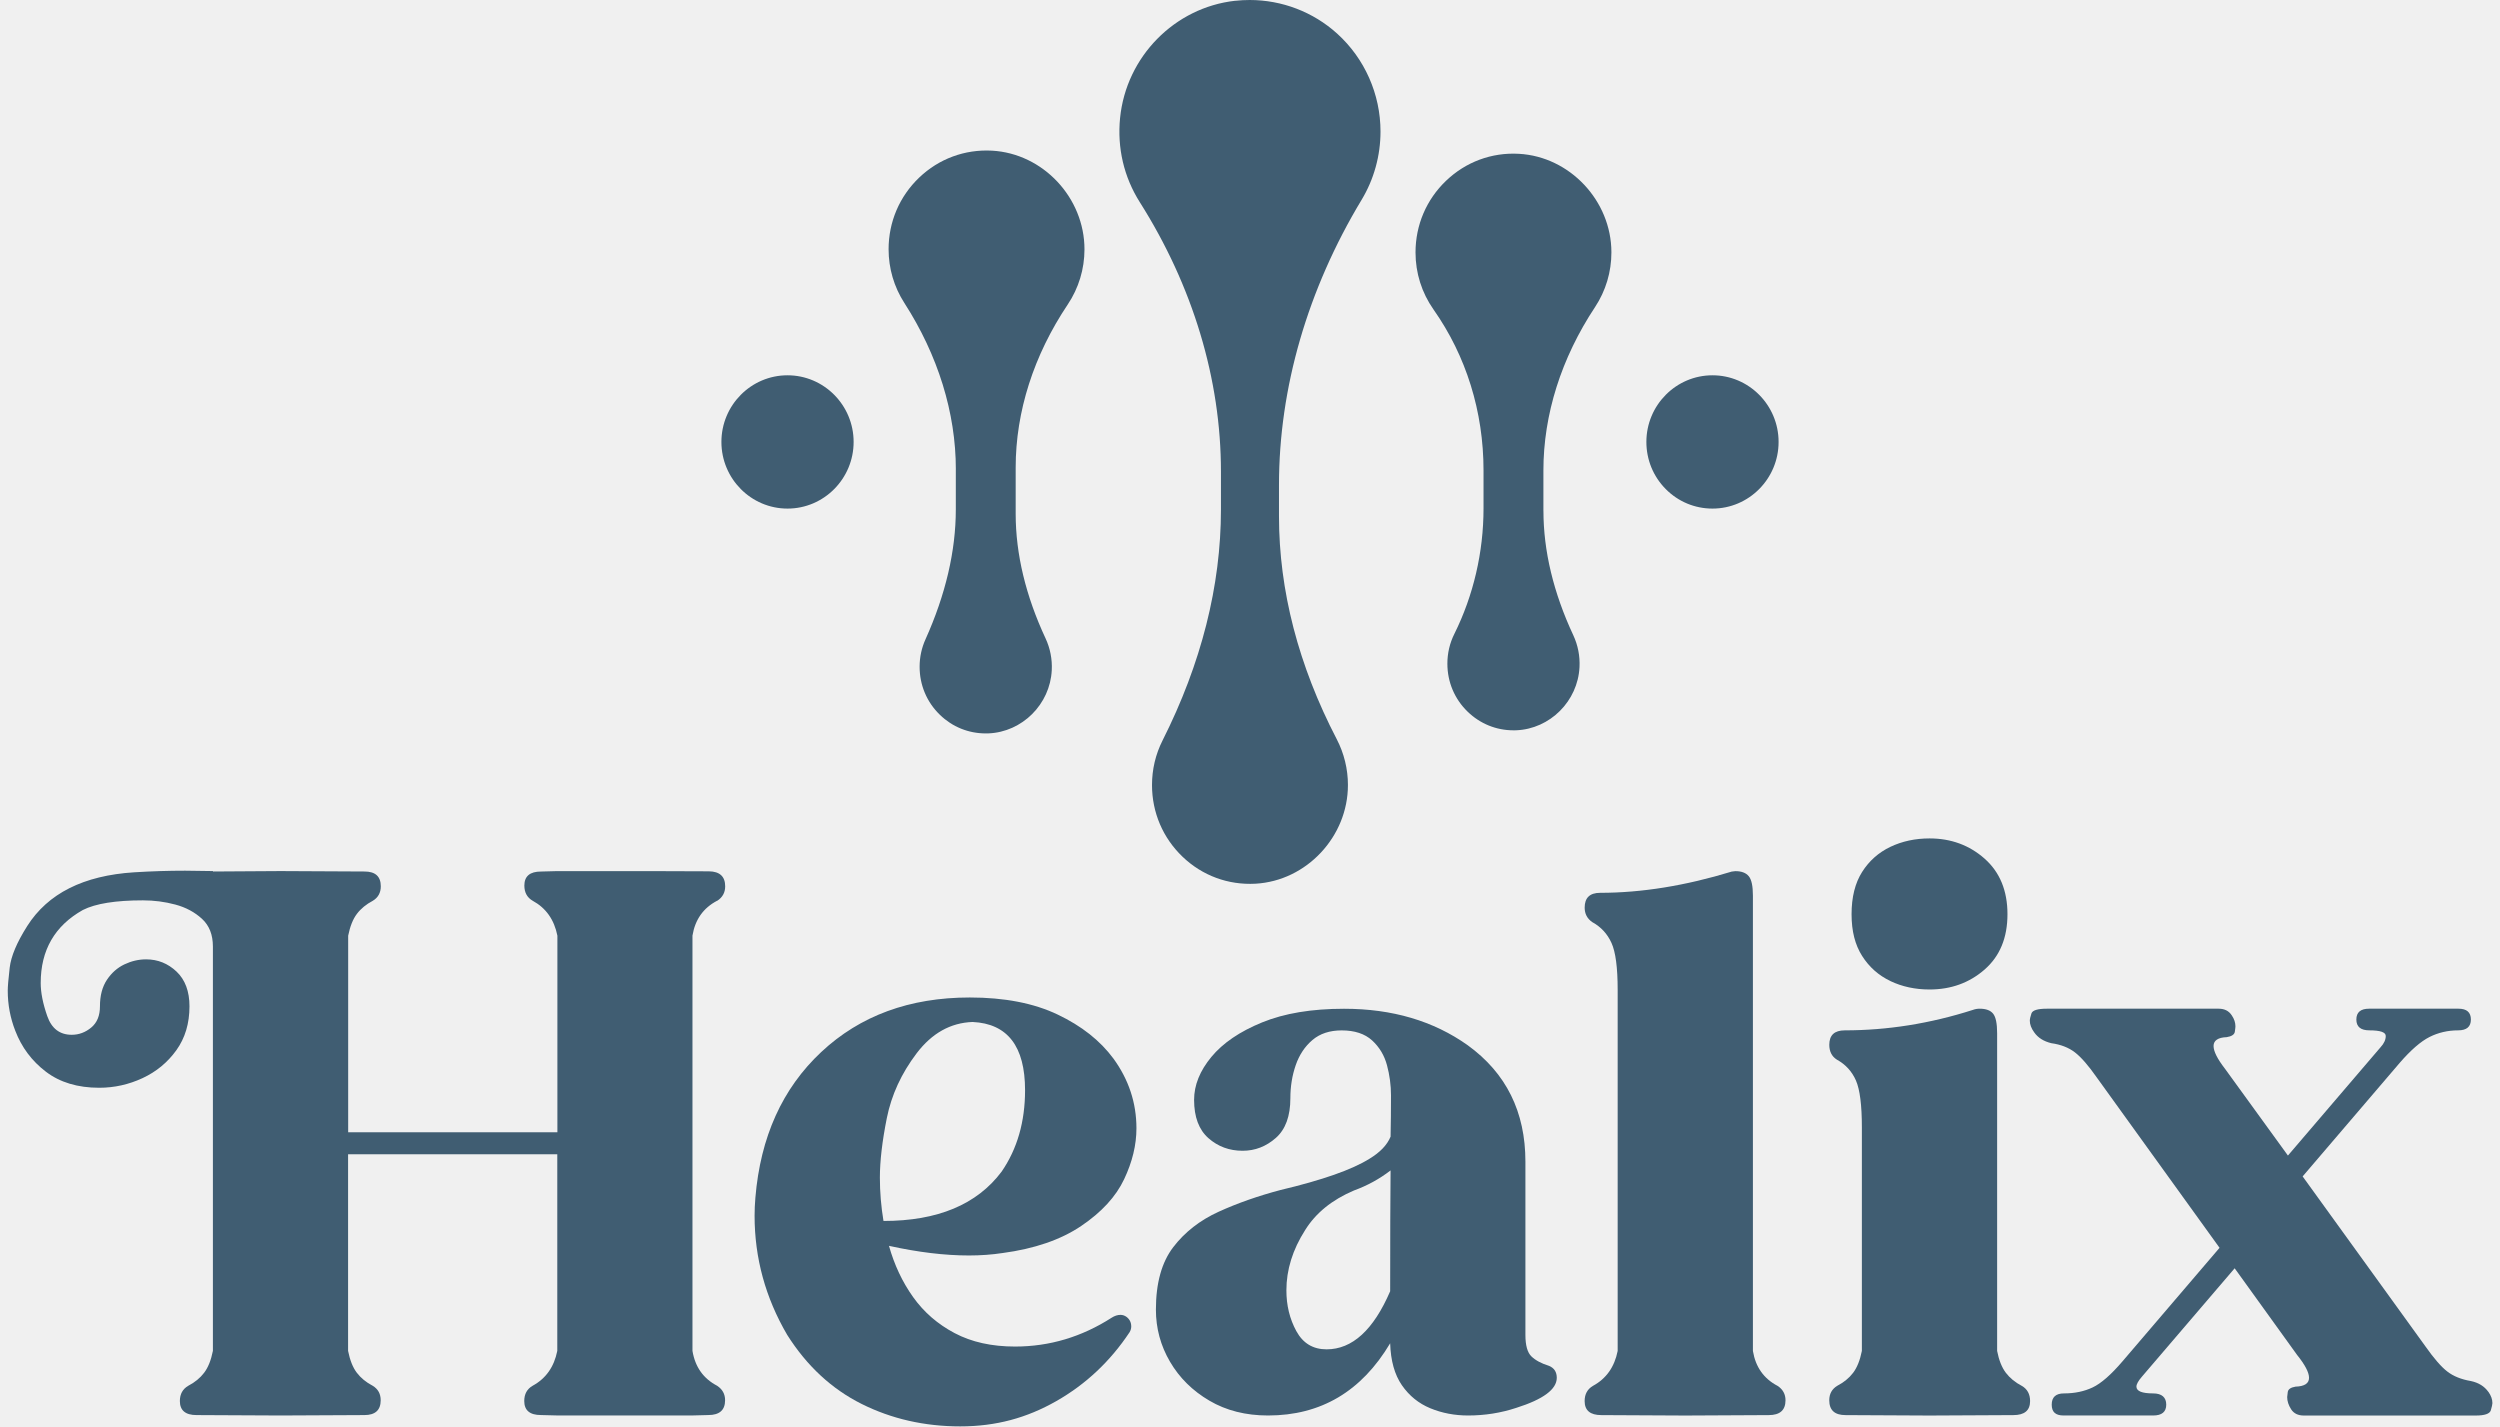
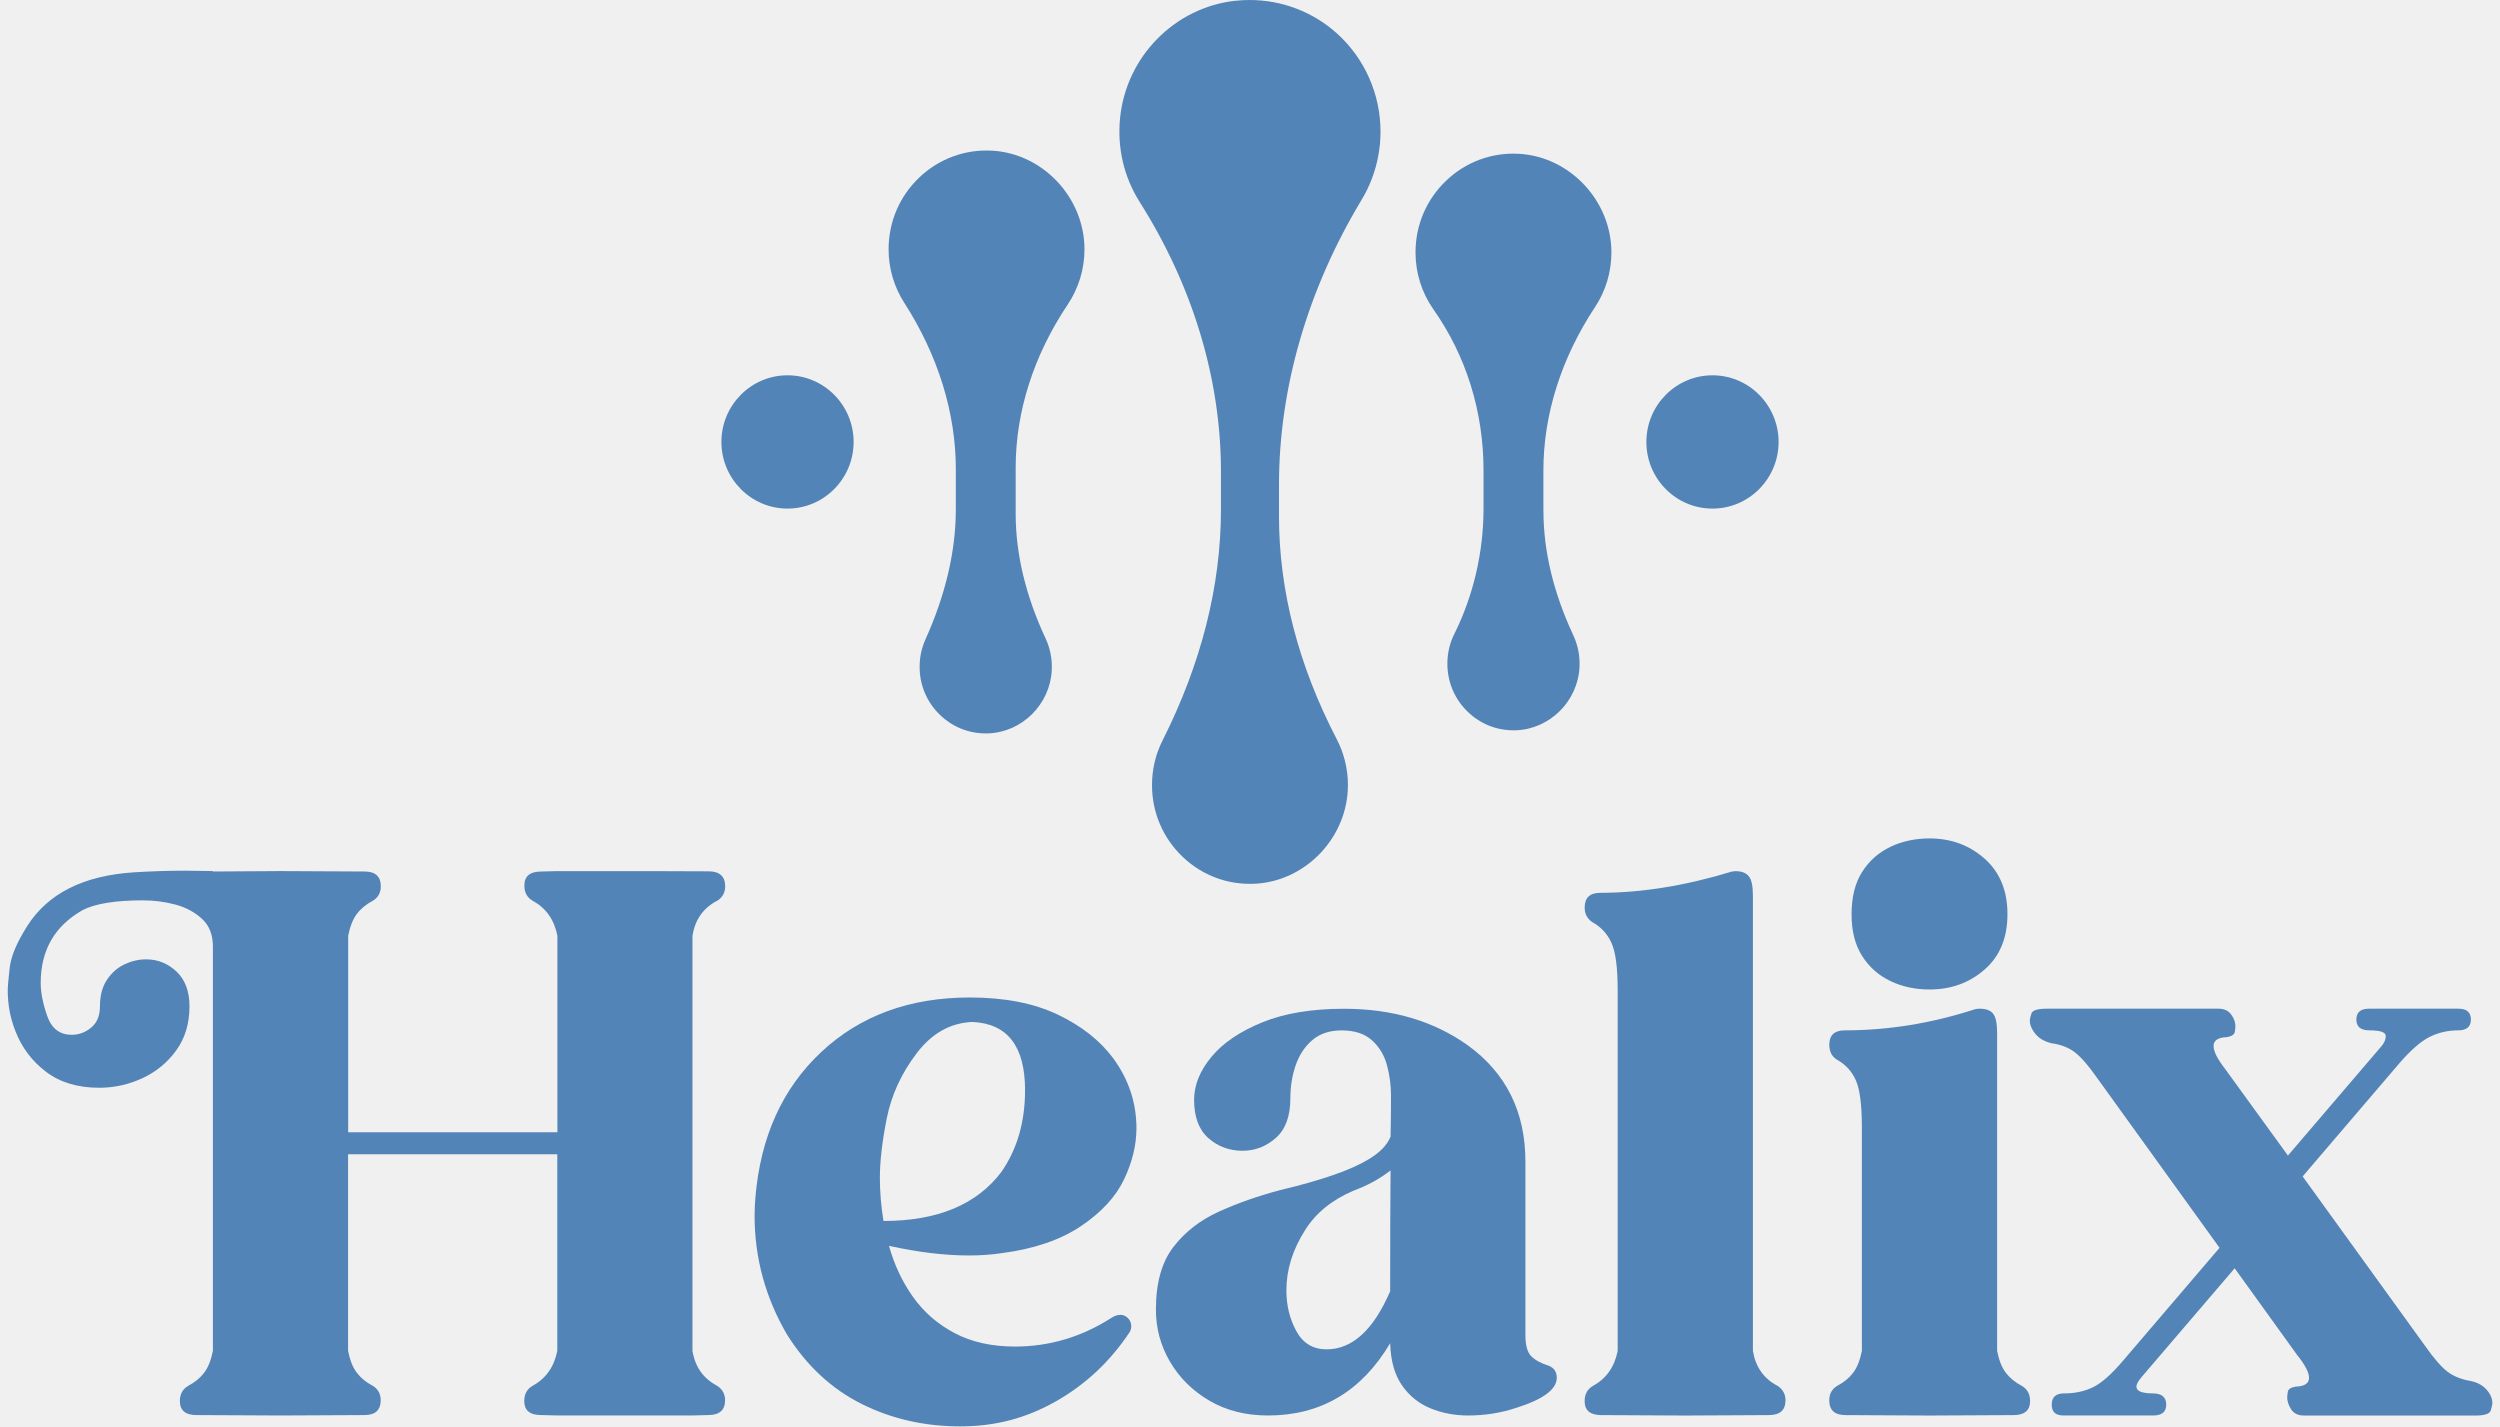
<svg xmlns="http://www.w3.org/2000/svg" width="163" height="93" viewBox="0 0 163 93" fill="none">
-   <g clip-path="url(#clip0_16_1460)">
-     <path d="M46.764 58.732C47.109 58.507 47.282 58.193 47.282 57.791C47.282 57.147 46.928 56.819 46.22 56.81C45.512 56.801 42.217 56.796 36.339 56.796L35.277 56.824C34.551 56.824 34.188 57.129 34.188 57.738C34.188 58.191 34.37 58.523 34.734 58.732C35.597 59.203 36.134 59.961 36.342 61.007V73.824H22.701V61.007C22.823 60.398 23.013 59.922 23.272 59.581C23.531 59.24 23.877 58.958 24.309 58.73C24.654 58.521 24.828 58.207 24.828 57.788C24.828 57.145 24.474 56.822 23.766 56.822L18.294 56.794L13.885 56.822V56.794L12.07 56.769C10.998 56.769 9.891 56.803 8.75 56.874C5.448 57.083 3.123 58.252 1.774 60.38C1.1 61.444 0.719 62.345 0.633 63.087C0.547 63.828 0.505 64.329 0.505 64.59C0.505 65.498 0.669 66.369 0.996 67.207C1.411 68.287 2.076 69.177 2.992 69.875C3.908 70.573 5.067 70.922 6.468 70.922C7.453 70.922 8.396 70.712 9.294 70.294C10.193 69.875 10.926 69.27 11.497 68.476C12.068 67.682 12.354 66.729 12.354 65.612C12.354 64.636 12.072 63.881 11.511 63.348C10.949 62.816 10.288 62.55 9.526 62.55C9.043 62.55 8.572 62.659 8.112 62.877C7.654 63.096 7.273 63.43 6.971 63.885C6.668 64.34 6.517 64.913 6.517 65.612C6.517 66.222 6.328 66.683 5.947 66.997C5.568 67.311 5.144 67.468 4.677 67.468C3.899 67.468 3.367 67.063 3.082 66.251C2.798 65.439 2.654 64.72 2.654 64.092C2.654 61.947 3.57 60.361 5.403 59.331C6.233 58.912 7.539 58.703 9.318 58.703C10.044 58.703 10.748 58.794 11.432 58.978C12.115 59.16 12.694 59.472 13.168 59.906C13.644 60.343 13.881 60.944 13.881 61.71V88.077C13.759 88.689 13.57 89.162 13.31 89.503C13.051 89.845 12.706 90.127 12.273 90.354C11.91 90.564 11.727 90.896 11.727 91.348C11.727 91.958 12.09 92.263 12.816 92.263L18.288 92.29L23.759 92.263C24.467 92.263 24.821 91.94 24.821 91.296C24.821 90.877 24.648 90.564 24.303 90.354C23.87 90.127 23.525 89.845 23.265 89.503C23.006 89.164 22.817 88.689 22.695 88.077V75.26H36.335V88.077C36.127 89.124 35.591 89.881 34.727 90.352C34.364 90.561 34.181 90.893 34.181 91.346C34.181 91.956 34.544 92.261 35.27 92.261L36.333 92.288H45.149L46.186 92.261C46.912 92.261 47.276 91.938 47.276 91.294C47.276 90.893 47.102 90.579 46.757 90.352C45.857 89.881 45.322 89.124 45.149 88.077V61.003C45.32 59.956 45.857 59.199 46.757 58.728L46.764 58.732Z" fill="#405D72" />
-     <path d="M65.356 81.7C67.447 81.421 69.159 80.834 70.492 79.935C71.822 79.036 72.756 78.022 73.293 76.886C73.83 75.754 74.096 74.646 74.096 73.565C74.096 71.909 73.595 70.391 72.591 69.013C71.728 67.846 70.517 66.89 68.96 66.149C67.404 65.407 65.494 65.036 63.23 65.036C59.305 65.036 56.076 66.222 53.543 68.594C51.01 70.967 49.58 74.132 49.251 78.09C49.217 78.49 49.199 78.884 49.199 79.266C49.199 82.021 49.907 84.612 51.326 87.035C52.605 89.058 54.222 90.557 56.175 91.535C58.128 92.511 60.273 93 62.607 93C64.941 93 66.942 92.45 68.87 91.353C70.799 90.254 72.393 88.755 73.654 86.853C73.724 86.73 73.757 86.61 73.757 86.487C73.757 86.225 73.654 86.016 73.446 85.859C73.324 85.772 73.196 85.729 73.056 85.729C72.867 85.729 72.675 85.791 72.486 85.911C70.532 87.167 68.43 87.795 66.184 87.795C64.662 87.795 63.349 87.504 62.242 86.919C61.134 86.334 60.232 85.549 59.531 84.564C58.83 83.579 58.309 82.467 57.961 81.229C59.862 81.648 61.601 81.857 63.173 81.857C63.933 81.857 64.659 81.805 65.352 81.7H65.356ZM57.603 79.607C57.447 78.665 57.368 77.724 57.368 76.782C57.368 75.701 57.519 74.407 57.821 72.898C58.123 71.39 58.773 69.982 59.765 68.674C60.76 67.366 61.973 66.686 63.41 66.633C65.692 66.738 66.834 68.221 66.834 71.081C66.834 73.14 66.324 74.91 65.305 76.391C63.696 78.536 61.13 79.607 57.603 79.607Z" fill="#405D72" />
-     <path d="M100.988 89.051C100.488 88.894 100.106 88.689 99.847 88.436C99.588 88.184 99.457 87.718 99.457 87.037V75.738C99.457 72.494 98.203 69.966 95.697 68.151C93.467 66.565 90.778 65.771 87.632 65.771C85.523 65.771 83.742 66.067 82.289 66.661C80.837 67.254 79.734 68.003 78.983 68.91C78.232 69.818 77.855 70.751 77.855 71.709C77.855 72.826 78.167 73.658 78.789 74.207C79.412 74.757 80.156 75.03 81.02 75.03C81.832 75.03 82.553 74.75 83.185 74.193C83.816 73.636 84.132 72.771 84.132 71.604C84.132 70.837 84.249 70.118 84.482 69.445C84.716 68.774 85.077 68.228 85.571 67.809C86.062 67.391 86.698 67.182 87.477 67.182C88.322 67.182 88.985 67.4 89.461 67.835C89.937 68.271 90.26 68.81 90.433 69.457C90.605 70.103 90.693 70.755 90.693 71.418C90.693 72.341 90.684 73.24 90.666 74.111C90.44 74.653 89.982 75.132 89.292 75.549C88.151 76.263 86.214 76.943 83.483 77.59C82.03 77.974 80.69 78.445 79.463 79.002C78.237 79.56 77.246 80.333 76.493 81.318C75.742 82.303 75.365 83.659 75.365 85.386C75.365 86.607 75.672 87.74 76.286 88.787C76.899 89.833 77.754 90.68 78.852 91.323C79.951 91.969 81.225 92.29 82.677 92.29C86.117 92.29 88.771 90.721 90.639 87.581C90.672 88.714 90.927 89.626 91.403 90.316C91.879 91.005 92.497 91.505 93.257 91.819C94.017 92.133 94.838 92.29 95.72 92.29C96.809 92.29 97.856 92.124 98.857 91.794C100.621 91.237 101.502 90.582 101.502 89.833C101.502 89.449 101.329 89.189 100.984 89.048L100.988 89.051ZM90.641 84.185C89.552 86.714 88.169 87.977 86.491 87.977C85.609 87.977 84.953 87.581 84.52 86.787C84.087 85.993 83.873 85.108 83.873 84.132C83.873 82.79 84.279 81.482 85.091 80.208C85.783 79.091 86.845 78.229 88.279 77.619C89.143 77.305 89.939 76.871 90.666 76.311C90.648 78.019 90.639 80.645 90.639 84.185H90.641Z" fill="#405D72" />
-     <path d="M115.898 90.359C114.998 89.888 114.464 89.13 114.29 88.084V58.396C114.29 57.768 114.2 57.345 114.017 57.126C113.835 56.908 113.546 56.799 113.149 56.799L112.914 56.826C109.89 57.75 107.028 58.212 104.331 58.212C103.656 58.212 103.32 58.535 103.32 59.178C103.32 59.579 103.485 59.893 103.812 60.12C104.383 60.434 104.802 60.887 105.07 61.481C105.339 62.074 105.472 63.093 105.472 64.54V88.082C105.264 89.128 104.728 89.886 103.864 90.356C103.501 90.566 103.318 90.898 103.318 91.351C103.318 91.96 103.681 92.265 104.407 92.265L109.879 92.293L115.325 92.265C116.052 92.265 116.415 91.942 116.415 91.298C116.415 90.898 116.241 90.584 115.896 90.356L115.898 90.359Z" fill="#405D72" />
-     <path d="M123.251 63.965C124.02 64.331 124.872 64.515 125.806 64.515C127.206 64.515 128.404 64.081 129.396 63.214C130.391 62.345 130.887 61.144 130.887 59.608C130.887 58.073 130.391 56.865 129.396 55.984C128.402 55.106 127.204 54.665 125.806 54.665C124.872 54.665 124.02 54.849 123.251 55.215C122.482 55.584 121.868 56.128 121.41 56.851C120.952 57.575 120.722 58.493 120.722 59.606C120.722 60.718 120.952 61.606 121.41 62.327C121.868 63.05 122.482 63.596 123.251 63.962V63.965Z" fill="#405D72" />
-     <path d="M131.821 90.359C131.388 90.131 131.043 89.849 130.783 89.508C130.524 89.169 130.332 88.694 130.213 88.082V67.364C130.213 66.736 130.127 66.312 129.953 66.094C129.78 65.876 129.487 65.767 129.072 65.767C128.916 65.767 128.769 65.794 128.632 65.846C125.849 66.736 123.066 67.179 120.28 67.179C119.606 67.179 119.27 67.493 119.27 68.121C119.27 68.558 119.435 68.879 119.762 69.088C120.332 69.402 120.747 69.855 121.007 70.448C121.266 71.042 121.394 72.061 121.394 73.508V88.079C121.273 88.691 121.083 89.164 120.824 89.506C120.565 89.847 120.219 90.129 119.786 90.356C119.441 90.566 119.268 90.88 119.268 91.298C119.268 91.944 119.622 92.265 120.33 92.265L125.801 92.293L131.273 92.265C131.999 92.265 132.362 91.96 132.362 91.351C132.362 90.898 132.182 90.566 131.819 90.356L131.821 90.359Z" fill="#405D72" />
-     <path d="M162.241 90.75C161.981 90.384 161.6 90.15 161.099 90.043C160.477 89.938 159.967 89.733 159.57 89.428C159.173 89.124 158.698 88.578 158.145 87.793L150.132 76.702L156.46 69.3C157.186 68.462 157.834 67.9 158.404 67.612C158.975 67.325 159.597 67.179 160.272 67.179C160.824 67.179 161.102 66.943 161.102 66.474C161.102 66.005 160.833 65.767 160.299 65.767H154.464C153.912 65.767 153.634 66.003 153.634 66.474C153.634 66.945 153.918 67.179 154.489 67.179C155.197 67.179 155.551 67.302 155.551 67.546C155.551 67.789 155.439 68.035 155.215 68.278L149.173 75.342L145.075 69.691C144.575 69.045 144.324 68.549 144.324 68.198C144.324 67.848 144.609 67.641 145.179 67.623C145.506 67.571 145.684 67.452 145.711 67.27C145.738 67.086 145.75 66.97 145.75 66.918C145.75 66.674 145.671 66.438 145.517 66.21C145.328 65.914 145.042 65.767 144.66 65.767H133.458C132.854 65.767 132.515 65.871 132.448 66.081C132.378 66.29 132.344 66.447 132.344 66.551C132.344 66.795 132.439 67.047 132.63 67.309C132.872 67.657 133.244 67.894 133.745 68.016C134.367 68.103 134.881 68.303 135.287 68.617C135.693 68.931 136.165 69.472 136.701 70.239L144.715 81.357L138.386 88.76C137.642 89.631 136.995 90.197 136.442 90.459C135.889 90.721 135.267 90.85 134.575 90.85C134.038 90.85 133.772 91.094 133.772 91.583C133.772 92.072 134.031 92.29 134.55 92.29H140.384C140.955 92.29 141.239 92.054 141.239 91.583C141.239 91.112 140.955 90.85 140.384 90.85C139.658 90.85 139.295 90.702 139.295 90.407C139.295 90.25 139.417 90.031 139.658 89.754L145.7 82.692L149.771 88.343C150.29 88.989 150.549 89.485 150.549 89.833C150.549 90.2 150.254 90.391 149.667 90.409C149.356 90.461 149.187 90.579 149.162 90.761C149.137 90.946 149.124 91.055 149.124 91.089C149.124 91.351 149.209 91.617 149.383 91.888C149.557 92.158 149.832 92.293 150.213 92.293H161.415C162.004 92.293 162.331 92.179 162.401 91.954C162.468 91.726 162.505 91.569 162.505 91.483C162.505 91.239 162.419 90.996 162.245 90.75H162.241Z" fill="#405D72" />
-     <path d="M55.656 28.814C55.656 26.419 53.723 24.469 51.346 24.469C48.969 24.469 47.036 26.419 47.036 28.814C47.036 31.21 48.969 33.16 51.346 33.16C53.723 33.16 55.656 31.21 55.656 28.814Z" fill="#405D72" />
-     <path d="M111.654 33.16C114.031 33.16 115.964 31.21 115.964 28.814C115.964 26.419 114.031 24.469 111.654 24.469C109.277 24.469 107.344 26.419 107.344 28.814C107.344 29.975 107.793 31.067 108.607 31.888C109.421 32.709 110.503 33.16 111.654 33.16Z" fill="#405D72" />
-     <path d="M80.535 0.052C80.85 0.018 81.164 0 81.477 0C83.577 0 85.614 0.773 87.179 2.188C88.979 3.815 90.009 6.142 90.009 8.577C90.009 10.149 89.583 11.689 88.778 13.026C85.253 18.873 83.39 25.3 83.39 31.613V33.663C83.39 38.497 84.657 43.39 87.161 48.206C87.632 49.116 87.885 50.142 87.885 51.175C87.892 54.544 85.185 57.436 81.852 57.618C80.077 57.713 78.392 57.092 77.107 55.864C75.821 54.635 75.111 52.974 75.111 51.186C75.111 50.163 75.343 49.182 75.799 48.277C78.325 43.261 79.606 38.196 79.606 33.219V30.746C79.606 24.726 77.776 18.652 74.314 13.181C73.279 11.543 72.835 9.646 73.029 7.692C73.426 3.701 76.581 0.489 80.532 0.05L80.535 0.052Z" fill="#405D72" />
-     <path d="M62.319 30.603V33.217C62.319 35.922 61.653 38.77 60.343 41.682C60.088 42.246 59.959 42.849 59.959 43.474C59.959 44.669 60.428 45.781 61.283 46.607C62.093 47.394 63.148 47.819 64.267 47.819C64.326 47.819 64.384 47.819 64.445 47.817C66.651 47.728 68.466 45.918 68.575 43.695C68.611 42.983 68.471 42.269 68.173 41.629C66.879 38.854 66.222 36.122 66.222 33.505V30.48C66.222 26.84 67.397 23.164 69.619 19.849C70.329 18.787 70.706 17.547 70.708 16.264C70.713 12.894 68.006 10.005 64.675 9.823C62.903 9.728 61.216 10.351 59.93 11.579C58.645 12.808 57.936 14.469 57.936 16.252C57.936 17.499 58.291 18.709 58.963 19.751C61.159 23.164 62.321 26.917 62.321 30.605L62.319 30.603Z" fill="#405D72" />
-     <path d="M100.63 33.301V30.671C100.63 27.033 101.793 23.352 103.995 20.024C104.696 18.964 105.066 17.726 105.064 16.446C105.057 13.088 102.35 10.21 99.031 10.028C97.254 9.93 95.571 10.556 94.285 11.784C93 13.013 92.292 14.673 92.292 16.459C92.292 17.802 92.698 19.087 93.465 20.179C95.598 23.211 96.726 26.84 96.726 30.673V33.151C96.726 36.001 96.067 38.827 94.825 41.327C94.522 41.934 94.369 42.587 94.369 43.272C94.369 44.466 94.838 45.579 95.693 46.404C96.502 47.189 97.558 47.617 98.677 47.617C98.735 47.617 98.796 47.617 98.855 47.615C101.06 47.526 102.876 45.715 102.984 43.492C103.02 42.781 102.88 42.066 102.583 41.427C101.288 38.654 100.632 35.922 100.632 33.305L100.63 33.301Z" fill="#405D72" />
+   <g clip-path="url(#clip0_21_2790)">
+     <path d="M46.764 58.732C47.109 58.507 47.282 58.193 47.282 57.791C47.282 57.147 46.928 56.819 46.22 56.81C45.512 56.801 42.217 56.796 36.339 56.796L35.277 56.824C34.551 56.824 34.188 57.129 34.188 57.738C34.188 58.191 34.37 58.523 34.734 58.732C35.597 59.203 36.134 59.961 36.342 61.007V73.824H22.701V61.007C22.823 60.398 23.013 59.922 23.272 59.581C23.531 59.24 23.877 58.958 24.309 58.73C24.654 58.521 24.828 58.207 24.828 57.788C24.828 57.145 24.474 56.822 23.766 56.822L18.294 56.794L13.885 56.822V56.794L12.07 56.769C10.998 56.769 9.891 56.803 8.75 56.874C5.448 57.083 3.123 58.252 1.774 60.38C1.1 61.444 0.719 62.345 0.633 63.087C0.547 63.828 0.505 64.329 0.505 64.59C0.505 65.498 0.669 66.369 0.996 67.207C1.411 68.287 2.076 69.177 2.992 69.875C3.908 70.573 5.067 70.922 6.468 70.922C7.453 70.922 8.396 70.712 9.294 70.294C10.193 69.875 10.926 69.27 11.497 68.476C12.068 67.682 12.354 66.729 12.354 65.612C12.354 64.636 12.072 63.881 11.511 63.348C10.949 62.816 10.288 62.55 9.526 62.55C9.043 62.55 8.572 62.659 8.112 62.877C7.654 63.096 7.273 63.43 6.971 63.885C6.668 64.34 6.517 64.913 6.517 65.612C6.517 66.222 6.328 66.683 5.947 66.997C5.568 67.311 5.144 67.468 4.677 67.468C3.899 67.468 3.367 67.063 3.082 66.251C2.798 65.439 2.654 64.72 2.654 64.092C2.654 61.947 3.57 60.361 5.403 59.331C6.233 58.912 7.539 58.703 9.318 58.703C10.044 58.703 10.748 58.794 11.432 58.978C12.115 59.16 12.694 59.472 13.168 59.906C13.644 60.343 13.881 60.944 13.881 61.71V88.077C13.759 88.689 13.57 89.162 13.31 89.503C13.051 89.845 12.706 90.127 12.273 90.354C11.91 90.564 11.727 90.896 11.727 91.348C11.727 91.958 12.09 92.263 12.816 92.263L18.288 92.29L23.759 92.263C24.467 92.263 24.821 91.94 24.821 91.296C24.821 90.877 24.648 90.564 24.303 90.354C23.87 90.127 23.525 89.845 23.265 89.503C23.006 89.164 22.817 88.689 22.695 88.077V75.26H36.335V88.077C36.127 89.124 35.591 89.881 34.727 90.352C34.364 90.561 34.181 90.893 34.181 91.346C34.181 91.956 34.544 92.261 35.27 92.261L36.333 92.288H45.149L46.186 92.261C46.912 92.261 47.276 91.938 47.276 91.294C47.276 90.893 47.102 90.579 46.757 90.352C45.857 89.881 45.322 89.124 45.149 88.077V61.003C45.32 59.956 45.857 59.199 46.757 58.728L46.764 58.732Z" fill="#5384B7" />
+     <path d="M65.356 81.7C67.447 81.421 69.159 80.834 70.492 79.935C71.822 79.036 72.756 78.022 73.293 76.886C73.83 75.754 74.096 74.646 74.096 73.565C74.096 71.909 73.595 70.391 72.591 69.013C71.728 67.846 70.517 66.89 68.96 66.149C67.404 65.407 65.494 65.036 63.23 65.036C59.305 65.036 56.076 66.222 53.543 68.594C51.01 70.967 49.58 74.132 49.251 78.09C49.217 78.49 49.199 78.884 49.199 79.266C49.199 82.021 49.907 84.612 51.326 87.035C52.605 89.058 54.222 90.557 56.175 91.535C58.128 92.511 60.273 93 62.607 93C64.941 93 66.942 92.45 68.87 91.353C70.799 90.254 72.393 88.755 73.654 86.853C73.724 86.73 73.757 86.61 73.757 86.487C73.757 86.225 73.654 86.016 73.446 85.859C73.324 85.772 73.196 85.729 73.056 85.729C72.867 85.729 72.675 85.791 72.486 85.911C70.532 87.167 68.43 87.795 66.184 87.795C64.662 87.795 63.349 87.504 62.242 86.919C61.134 86.334 60.232 85.549 59.531 84.564C58.83 83.579 58.309 82.467 57.961 81.229C59.862 81.648 61.601 81.857 63.173 81.857C63.933 81.857 64.659 81.805 65.352 81.7H65.356ZM57.603 79.607C57.447 78.665 57.368 77.724 57.368 76.782C57.368 75.701 57.519 74.407 57.821 72.898C58.123 71.39 58.773 69.982 59.765 68.674C60.76 67.366 61.973 66.686 63.41 66.633C65.692 66.738 66.834 68.221 66.834 71.081C66.834 73.14 66.324 74.91 65.305 76.391C63.696 78.536 61.13 79.607 57.603 79.607Z" fill="#5384B7" />
+     <path d="M100.988 89.051C100.488 88.894 100.106 88.689 99.847 88.436C99.588 88.184 99.457 87.718 99.457 87.037V75.738C99.457 72.494 98.203 69.966 95.697 68.151C93.467 66.565 90.778 65.771 87.632 65.771C85.523 65.771 83.742 66.067 82.289 66.661C80.837 67.254 79.734 68.003 78.983 68.91C78.232 69.818 77.855 70.751 77.855 71.709C77.855 72.826 78.167 73.658 78.789 74.207C79.412 74.757 80.156 75.03 81.02 75.03C81.832 75.03 82.553 74.75 83.185 74.193C83.816 73.636 84.132 72.771 84.132 71.604C84.132 70.837 84.249 70.118 84.481 69.445C84.716 68.774 85.077 68.228 85.571 67.809C86.062 67.391 86.698 67.182 87.477 67.182C88.322 67.182 88.985 67.4 89.461 67.835C89.937 68.271 90.26 68.81 90.433 69.457C90.605 70.103 90.693 70.755 90.693 71.418C90.693 72.341 90.684 73.24 90.666 74.111C90.44 74.653 89.982 75.132 89.292 75.549C88.151 76.263 86.214 76.943 83.482 77.59C82.03 77.974 80.69 78.445 79.463 79.002C78.237 79.56 77.246 80.333 76.493 81.318C75.742 82.303 75.365 83.659 75.365 85.386C75.365 86.607 75.672 87.74 76.286 88.787C76.899 89.833 77.754 90.68 78.852 91.323C79.951 91.969 81.225 92.29 82.677 92.29C86.117 92.29 88.771 90.721 90.638 87.581C90.672 88.714 90.927 89.626 91.403 90.316C91.879 91.005 92.497 91.505 93.257 91.819C94.017 92.133 94.838 92.29 95.72 92.29C96.809 92.29 97.856 92.124 98.857 91.794C100.621 91.237 101.502 90.582 101.502 89.833C101.502 89.449 101.329 89.189 100.984 89.048L100.988 89.051ZM90.641 84.185C89.552 86.714 88.169 87.977 86.491 87.977C85.609 87.977 84.953 87.581 84.52 86.787C84.087 85.993 83.873 85.108 83.873 84.132C83.873 82.79 84.278 81.482 85.09 80.208C85.783 79.091 86.845 78.229 88.279 77.619C89.143 77.305 89.939 76.871 90.666 76.311C90.648 78.019 90.638 80.645 90.638 84.185H90.641Z" fill="#5384B7" />
+     <path d="M115.898 90.359C114.998 89.888 114.464 89.13 114.29 88.084V58.396C114.29 57.768 114.2 57.345 114.017 57.126C113.835 56.908 113.546 56.799 113.149 56.799L112.914 56.826C109.89 57.75 107.028 58.212 104.331 58.212C103.656 58.212 103.32 58.535 103.32 59.178C103.32 59.579 103.485 59.893 103.812 60.12C104.383 60.434 104.802 60.887 105.07 61.481C105.339 62.074 105.472 63.093 105.472 64.54V88.082C105.264 89.128 104.728 89.886 103.864 90.356C103.501 90.566 103.318 90.898 103.318 91.351C103.318 91.96 103.681 92.265 104.407 92.265L109.879 92.293L115.325 92.265C116.052 92.265 116.415 91.942 116.415 91.298C116.415 90.898 116.241 90.584 115.896 90.356L115.898 90.359Z" fill="#5384B7" />
+     <path d="M123.251 63.965C124.02 64.331 124.872 64.515 125.806 64.515C127.206 64.515 128.404 64.081 129.396 63.214C130.391 62.345 130.887 61.144 130.887 59.608C130.887 58.073 130.391 56.865 129.396 55.984C128.402 55.106 127.204 54.665 125.806 54.665C124.872 54.665 124.02 54.849 123.251 55.215C122.482 55.584 121.868 56.128 121.41 56.851C120.952 57.575 120.722 58.493 120.722 59.606C120.722 60.718 120.952 61.606 121.41 62.327C121.868 63.05 122.482 63.596 123.251 63.962V63.965Z" fill="#5384B7" />
+     <path d="M131.821 90.359C131.388 90.131 131.043 89.849 130.783 89.508C130.524 89.169 130.332 88.694 130.213 88.082V67.364C130.213 66.736 130.127 66.312 129.953 66.094C129.78 65.876 129.487 65.767 129.072 65.767C128.916 65.767 128.769 65.794 128.632 65.846C125.849 66.736 123.066 67.179 120.28 67.179C119.606 67.179 119.27 67.493 119.27 68.121C119.27 68.558 119.435 68.879 119.762 69.088C120.332 69.402 120.747 69.855 121.007 70.448C121.266 71.042 121.394 72.061 121.394 73.508V88.079C121.273 88.691 121.083 89.164 120.824 89.506C120.565 89.847 120.219 90.129 119.786 90.356C119.441 90.566 119.268 90.88 119.268 91.298C119.268 91.944 119.622 92.265 120.33 92.265L125.801 92.293L131.273 92.265C131.999 92.265 132.362 91.96 132.362 91.351C132.362 90.898 132.182 90.566 131.819 90.356L131.821 90.359Z" fill="#5384B7" />
+     <path d="M162.241 90.75C161.981 90.384 161.6 90.15 161.099 90.043C160.477 89.938 159.967 89.733 159.57 89.428C159.173 89.124 158.697 88.578 158.145 87.793L150.132 76.702L156.46 69.3C157.186 68.462 157.834 67.9 158.404 67.612C158.975 67.325 159.597 67.179 160.272 67.179C160.824 67.179 161.102 66.943 161.102 66.474C161.102 66.005 160.833 65.767 160.299 65.767H154.464C153.912 65.767 153.634 66.003 153.634 66.474C153.634 66.945 153.918 67.179 154.489 67.179C155.197 67.179 155.551 67.302 155.551 67.546C155.551 67.789 155.439 68.035 155.215 68.278L149.173 75.342L145.075 69.691C144.575 69.045 144.324 68.549 144.324 68.198C144.324 67.848 144.608 67.641 145.179 67.623C145.506 67.571 145.684 67.452 145.711 67.27C145.738 67.086 145.75 66.97 145.75 66.918C145.75 66.674 145.671 66.438 145.517 66.21C145.328 65.914 145.041 65.767 144.66 65.767H133.458C132.854 65.767 132.515 65.871 132.448 66.081C132.378 66.29 132.344 66.447 132.344 66.551C132.344 66.795 132.439 67.047 132.63 67.309C132.872 67.657 133.244 67.894 133.745 68.016C134.367 68.103 134.881 68.303 135.287 68.617C135.693 68.931 136.165 69.472 136.701 70.239L144.714 81.357L138.386 88.76C137.642 89.631 136.994 90.197 136.442 90.459C135.889 90.721 135.267 90.85 134.575 90.85C134.038 90.85 133.772 91.094 133.772 91.583C133.772 92.072 134.031 92.29 134.55 92.29H140.384C140.955 92.29 141.239 92.054 141.239 91.583C141.239 91.112 140.955 90.85 140.384 90.85C139.658 90.85 139.295 90.702 139.295 90.407C139.295 90.25 139.417 90.031 139.658 89.754L145.7 82.692L149.771 88.343C150.29 88.989 150.549 89.485 150.549 89.833C150.549 90.2 150.254 90.391 149.667 90.409C149.356 90.461 149.187 90.579 149.162 90.761C149.137 90.946 149.124 91.055 149.124 91.089C149.124 91.351 149.209 91.617 149.383 91.888C149.557 92.158 149.832 92.293 150.213 92.293H161.415C162.004 92.293 162.331 92.179 162.401 91.954C162.468 91.726 162.504 91.569 162.504 91.483C162.504 91.239 162.419 90.996 162.245 90.75H162.241Z" fill="#5384B7" />
+     <path d="M55.656 28.814C55.656 26.419 53.723 24.469 51.346 24.469C48.969 24.469 47.036 26.419 47.036 28.814C47.036 31.21 48.969 33.16 51.346 33.16C53.723 33.16 55.656 31.21 55.656 28.814Z" fill="#5384B7" />
+     <path d="M111.654 33.16C114.031 33.16 115.964 31.21 115.964 28.814C115.964 26.419 114.031 24.469 111.654 24.469C109.277 24.469 107.344 26.419 107.344 28.814C107.344 29.975 107.793 31.067 108.607 31.888C109.421 32.709 110.503 33.16 111.654 33.16Z" fill="#5384B7" />
+     <path d="M80.535 0.052C80.85 0.018 81.164 0 81.477 0C83.577 0 85.614 0.773 87.179 2.188C88.979 3.815 90.009 6.142 90.009 8.577C90.009 10.149 89.583 11.689 88.778 13.026C85.253 18.873 83.39 25.3 83.39 31.613V33.663C83.39 38.497 84.657 43.39 87.161 48.206C87.632 49.116 87.885 50.142 87.885 51.175C87.892 54.544 85.185 57.436 81.852 57.618C80.077 57.713 78.392 57.092 77.107 55.864C75.821 54.635 75.111 52.974 75.111 51.186C75.111 50.163 75.343 49.182 75.799 48.277C78.325 43.261 79.606 38.196 79.606 33.219V30.746C79.606 24.726 77.776 18.652 74.314 13.181C73.279 11.543 72.835 9.646 73.029 7.692C73.426 3.701 76.581 0.489 80.532 0.05L80.535 0.052Z" fill="#5384B7" />
+     <path d="M62.319 30.603V33.217C62.319 35.922 61.653 38.77 60.343 41.682C60.088 42.246 59.959 42.849 59.959 43.474C59.959 44.669 60.428 45.781 61.283 46.607C62.093 47.394 63.148 47.819 64.267 47.819C64.326 47.819 64.384 47.819 64.445 47.817C66.651 47.728 68.466 45.918 68.575 43.695C68.611 42.983 68.471 42.269 68.173 41.629C66.879 38.854 66.222 36.122 66.222 33.505V30.48C66.222 26.84 67.397 23.164 69.619 19.849C70.329 18.787 70.706 17.547 70.708 16.264C70.713 12.894 68.006 10.005 64.675 9.823C62.903 9.728 61.216 10.351 59.93 11.579C58.645 12.808 57.936 14.469 57.936 16.252C57.936 17.499 58.291 18.709 58.963 19.751C61.159 23.164 62.321 26.917 62.321 30.605L62.319 30.603Z" fill="#5384B7" />
+     <path d="M100.63 33.301V30.671C100.63 27.033 101.793 23.352 103.995 20.024C104.696 18.964 105.066 17.726 105.064 16.446C105.057 13.088 102.35 10.21 99.031 10.028C97.254 9.93 95.571 10.556 94.285 11.784C93 13.013 92.292 14.673 92.292 16.459C92.292 17.802 92.698 19.087 93.465 20.179C95.598 23.211 96.726 26.84 96.726 30.673V33.151C96.726 36.001 96.067 38.827 94.825 41.327C94.522 41.934 94.369 42.587 94.369 43.272C94.369 44.466 94.838 45.579 95.693 46.404C96.502 47.189 97.558 47.617 98.677 47.617C98.735 47.617 98.796 47.617 98.855 47.615C101.06 47.526 102.876 45.715 102.984 43.492C103.02 42.781 102.88 42.066 102.583 41.427C101.288 38.654 100.632 35.922 100.632 33.305L100.63 33.301Z" fill="#5384B7" />
  </g>
  <defs>
-     <clipPath id="clip0_16_1460">
+     <clipPath id="clip0_21_2790">
      <rect width="162" height="93" fill="white" transform="translate(0.5)" />
    </clipPath>
  </defs>
</svg>
